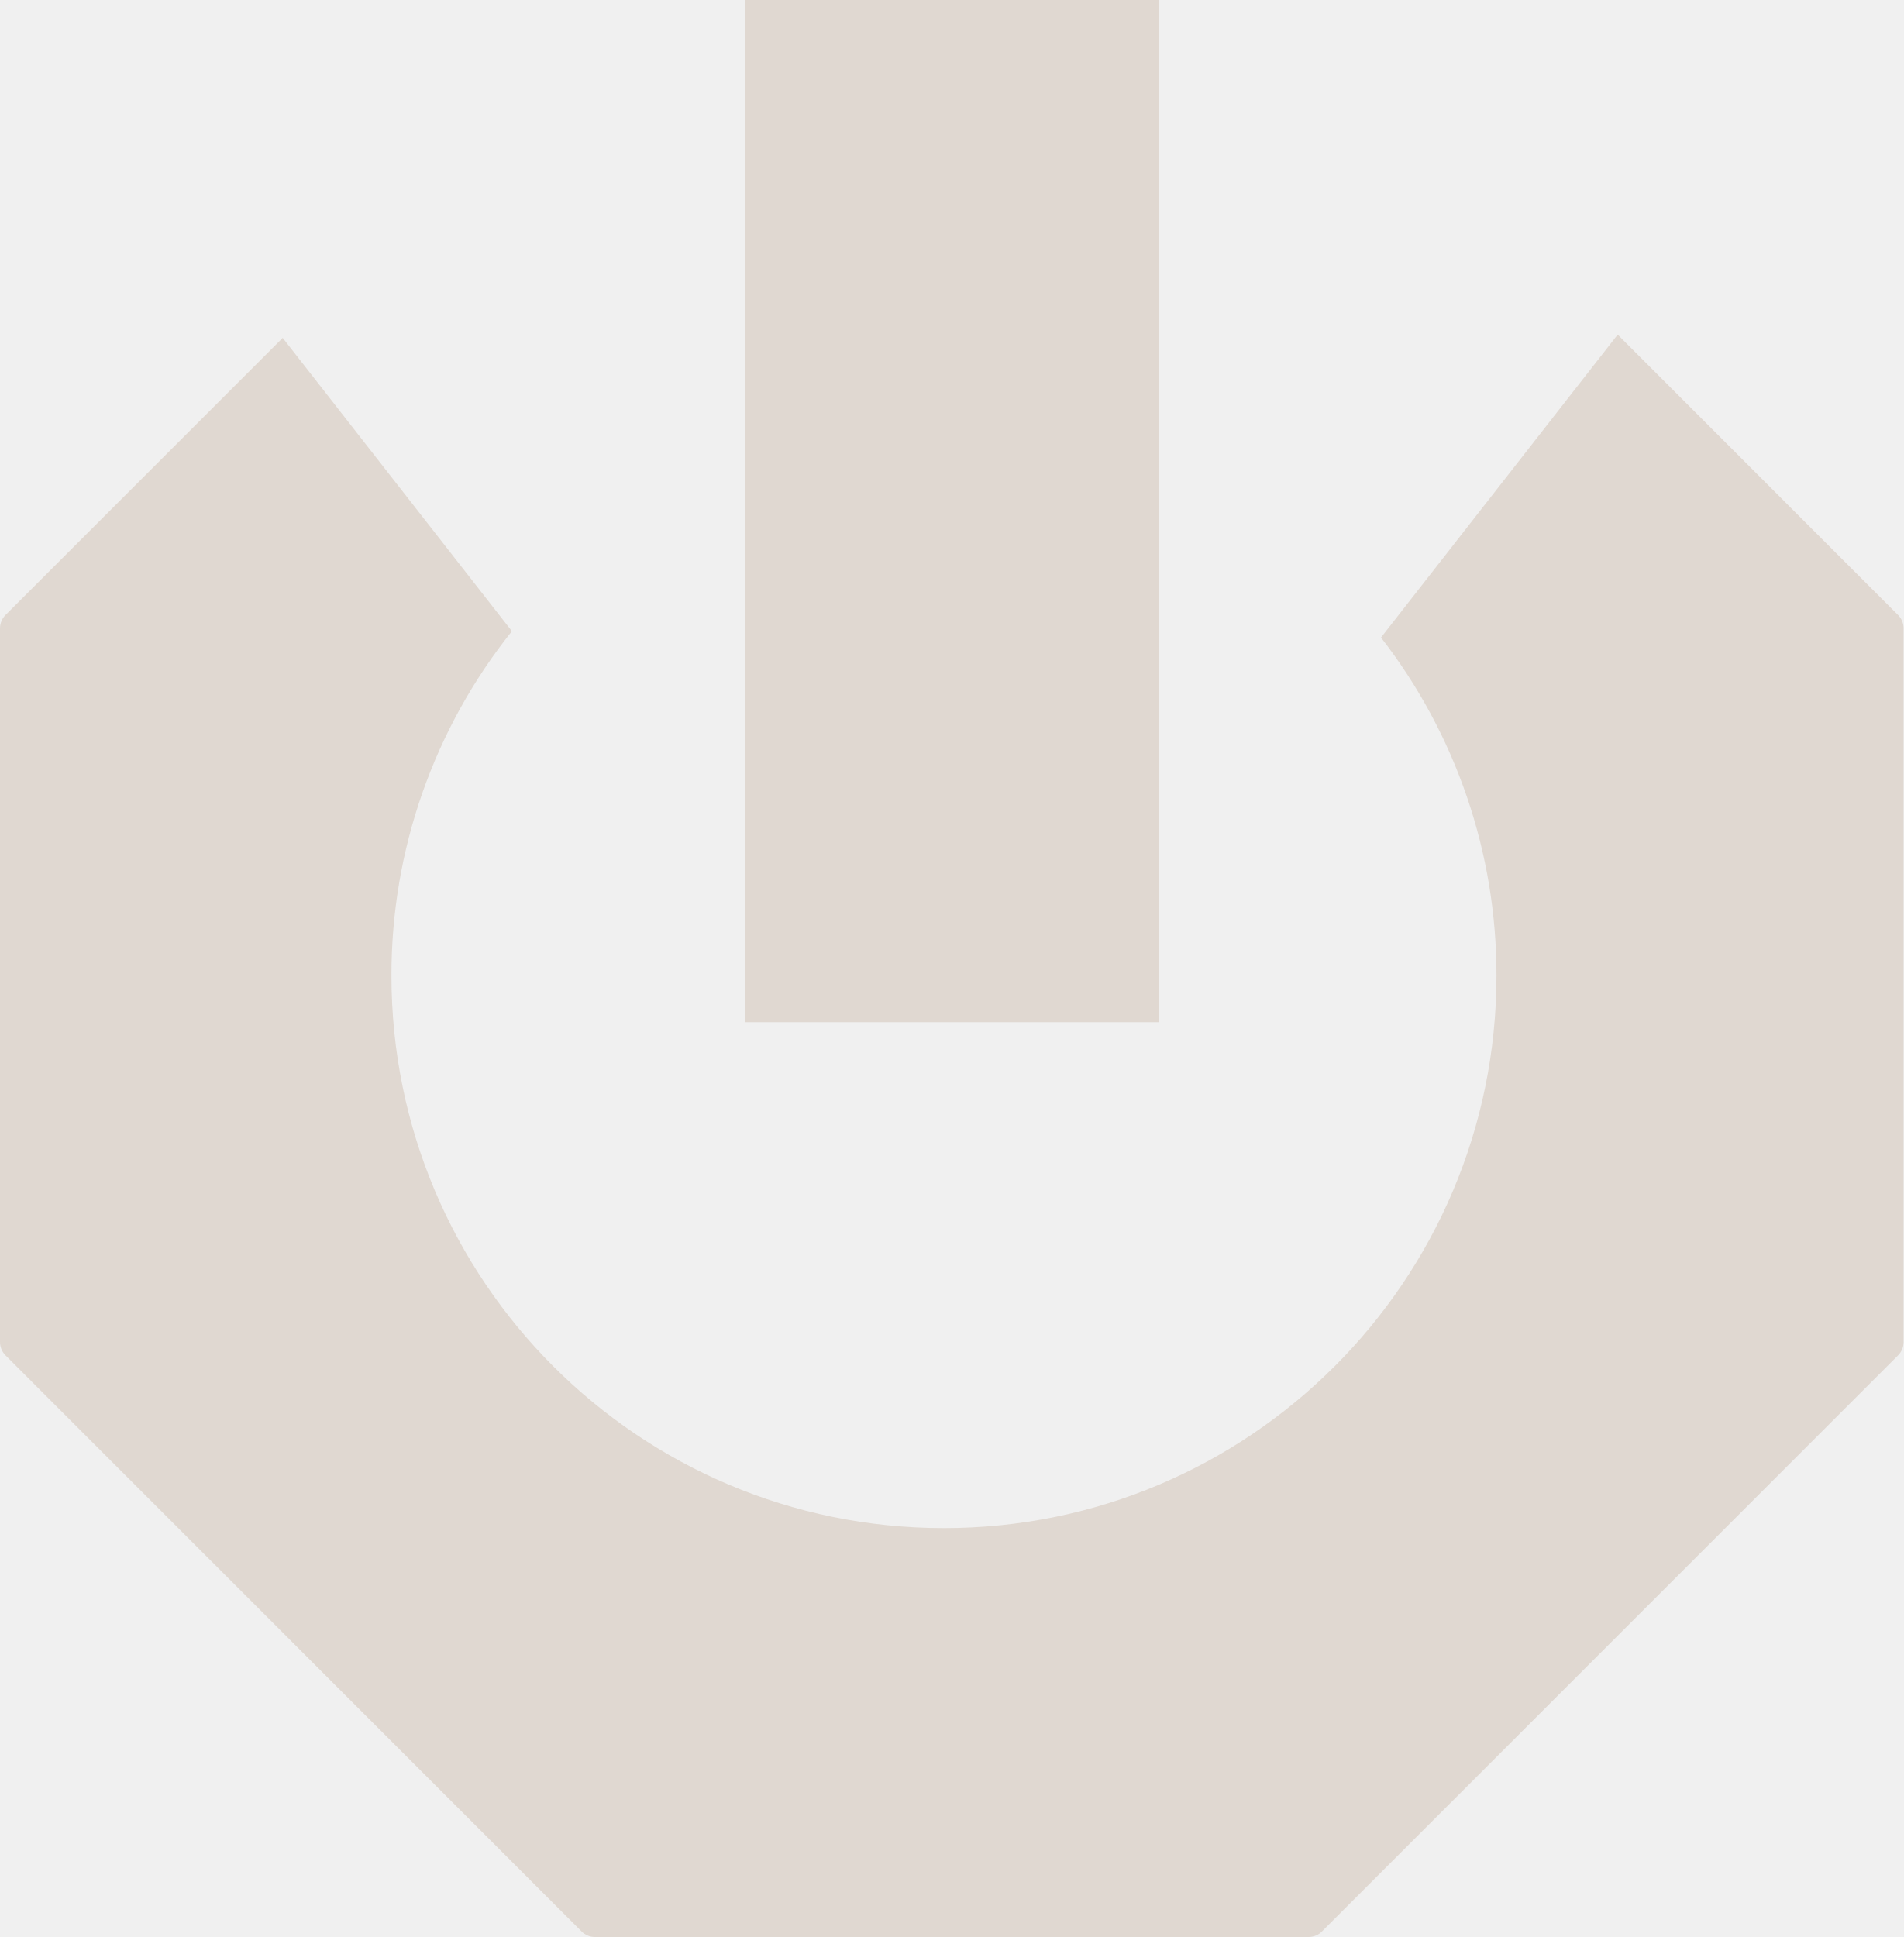
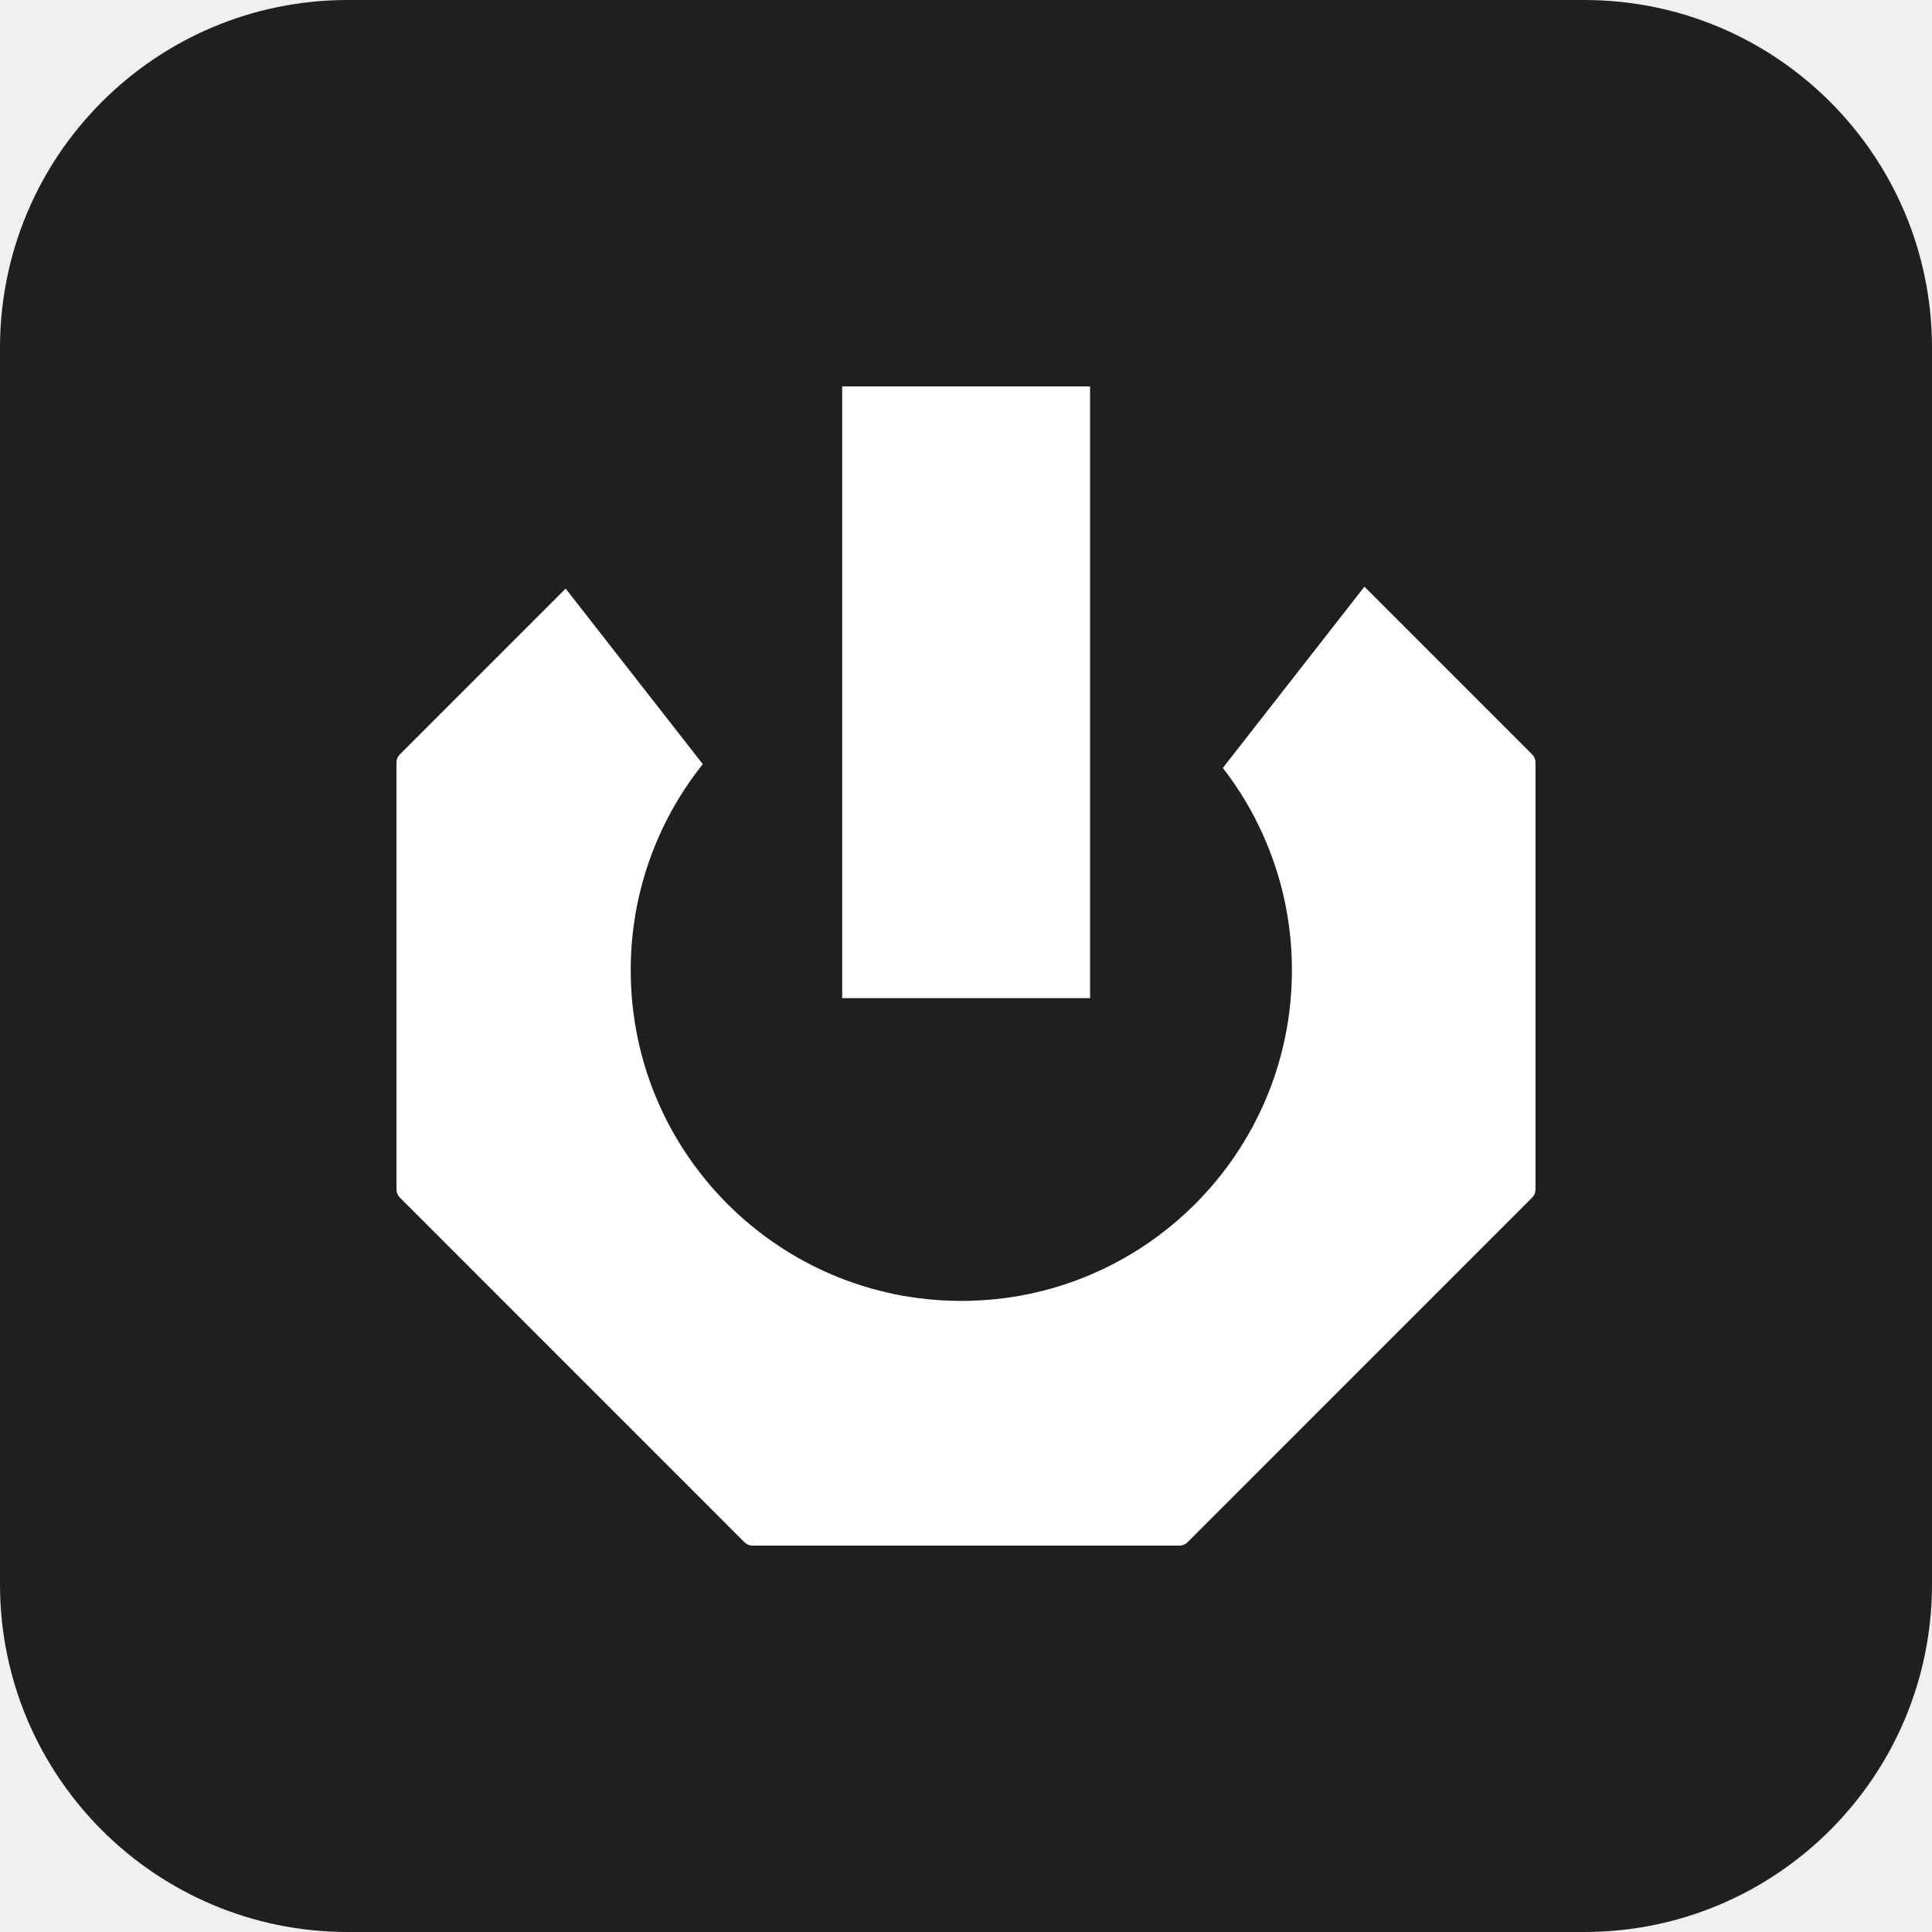
- <svg xmlns="http://www.w3.org/2000/svg" width="2143" height="2181" viewBox="0 0 2143 2181" fill="none">
-   <path fill-rule="evenodd" clip-rule="evenodd" d="M576.286 710.715L318.249 380.434L6.219 692.463C4.246 694.431 2.682 696.77 1.615 699.344C0.548 701.918 -0.001 704.678 1.28241e-06 707.465V1511.11C-0.001 1513.9 0.548 1516.66 1.615 1519.23C2.682 1521.8 4.246 1524.14 6.219 1526.11L654.759 2174.78C656.727 2176.75 659.064 2178.32 661.638 2179.38C664.212 2180.45 666.971 2181 669.757 2181H1473.23C1476.02 2181 1478.78 2180.45 1481.35 2179.38C1483.93 2178.32 1486.27 2176.75 1488.24 2174.78L2136.78 1526.11C2140.76 1522.13 2143 1516.74 2143 1511.11V707.465C2143 701.837 2140.76 696.442 2136.78 692.463L1821.16 376.776L1554.71 717.84C1639.16 826.725 1684.9 960.67 1684.69 1098.48C1684.69 1442.08 1406.21 1720.61 1062.68 1720.61C719.15 1720.61 440.685 1442.08 440.685 1098.48C440.481 957.561 488.312 820.784 576.286 710.715V710.715Z" fill="#E0D8D1" />
-   <path fill-rule="evenodd" clip-rule="evenodd" d="M1304.94 0V1150.94H838.543V0H1304.94Z" fill="#E0D8D1" />
+ <svg xmlns="http://www.w3.org/2000/svg" width="512" height="512" viewBox="0 0 1000 1000">
+   <rect width="1000" height="1000" rx="180" ry="180" fill="#1f1f1f" />
+   <g transform="translate(205.227,200) scale(0.2751032)">
+     <path fill-rule="evenodd" clip-rule="evenodd" d="M576.286 710.715L318.249 380.435L6.219 692.463C4.246 694.432 2.682 696.77 1.615 699.344C0.548 701.919 -0.001 704.678 1.28241e-06 707.465V1511.11C-0.001 1513.9 0.548 1516.66 1.615 1519.23C2.682 1521.8 4.246 1524.14 6.219 1526.11L654.759 2174.78C656.727 2176.75 659.064 2178.32 661.638 2179.38C664.212 2180.45 666.971 2181 669.757 2181H1473.23C1476.02 2181 1478.78 2180.45 1481.35 2179.39C1483.93 2178.32 1486.27 2176.75 1488.24 2174.78L2136.78 1526.11C2140.76 1522.13 2143 1516.74 2143 1511.11V707.465C2143 701.838 2140.76 696.442 2136.78 692.463L1821.16 376.777L1554.71 717.84C1639.16 826.726 1684.9 960.67 1684.69 1098.48C1684.69 1442.08 1406.21 1720.61 1062.68 1720.61C719.15 1720.61 440.685 1442.08 440.685 1098.48C440.481 957.561 488.312 820.784 576.286 710.715V710.715Z" fill="white" />
+     <path fill-rule="evenodd" clip-rule="evenodd" d="M1304.94 0V1150.94H838.543V0H1304.94Z" fill="white" />
+   </g>
</svg>
